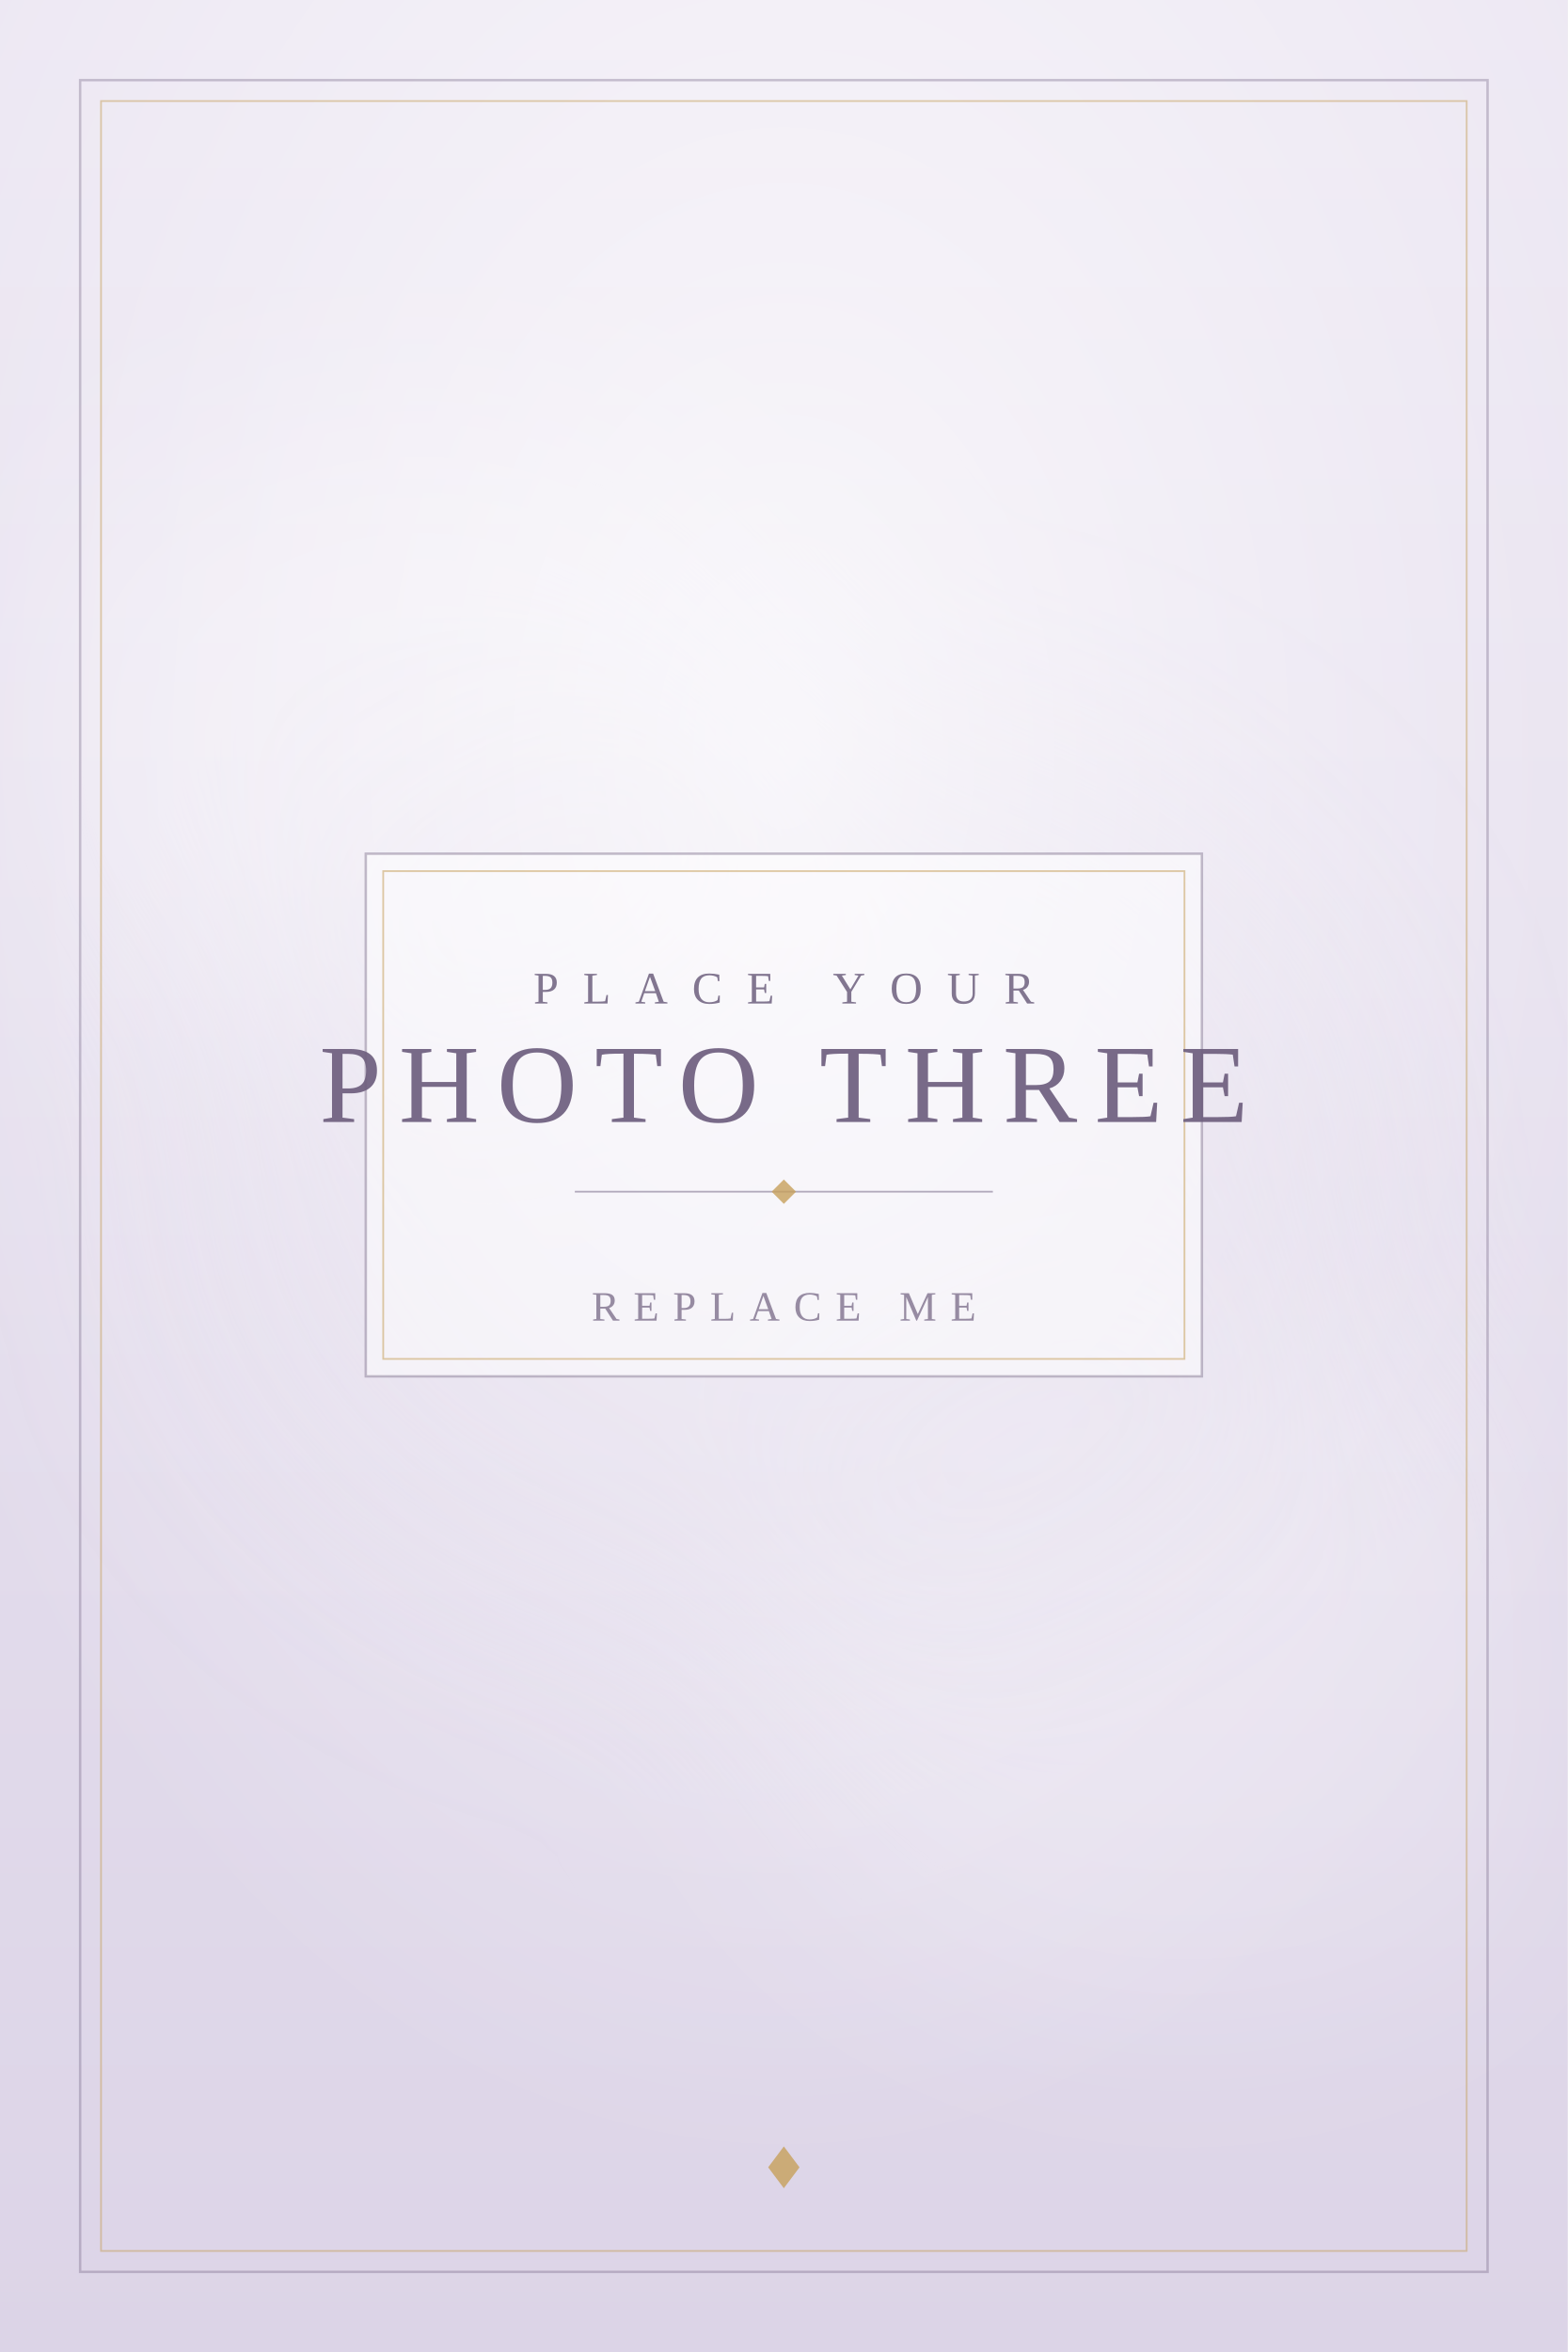
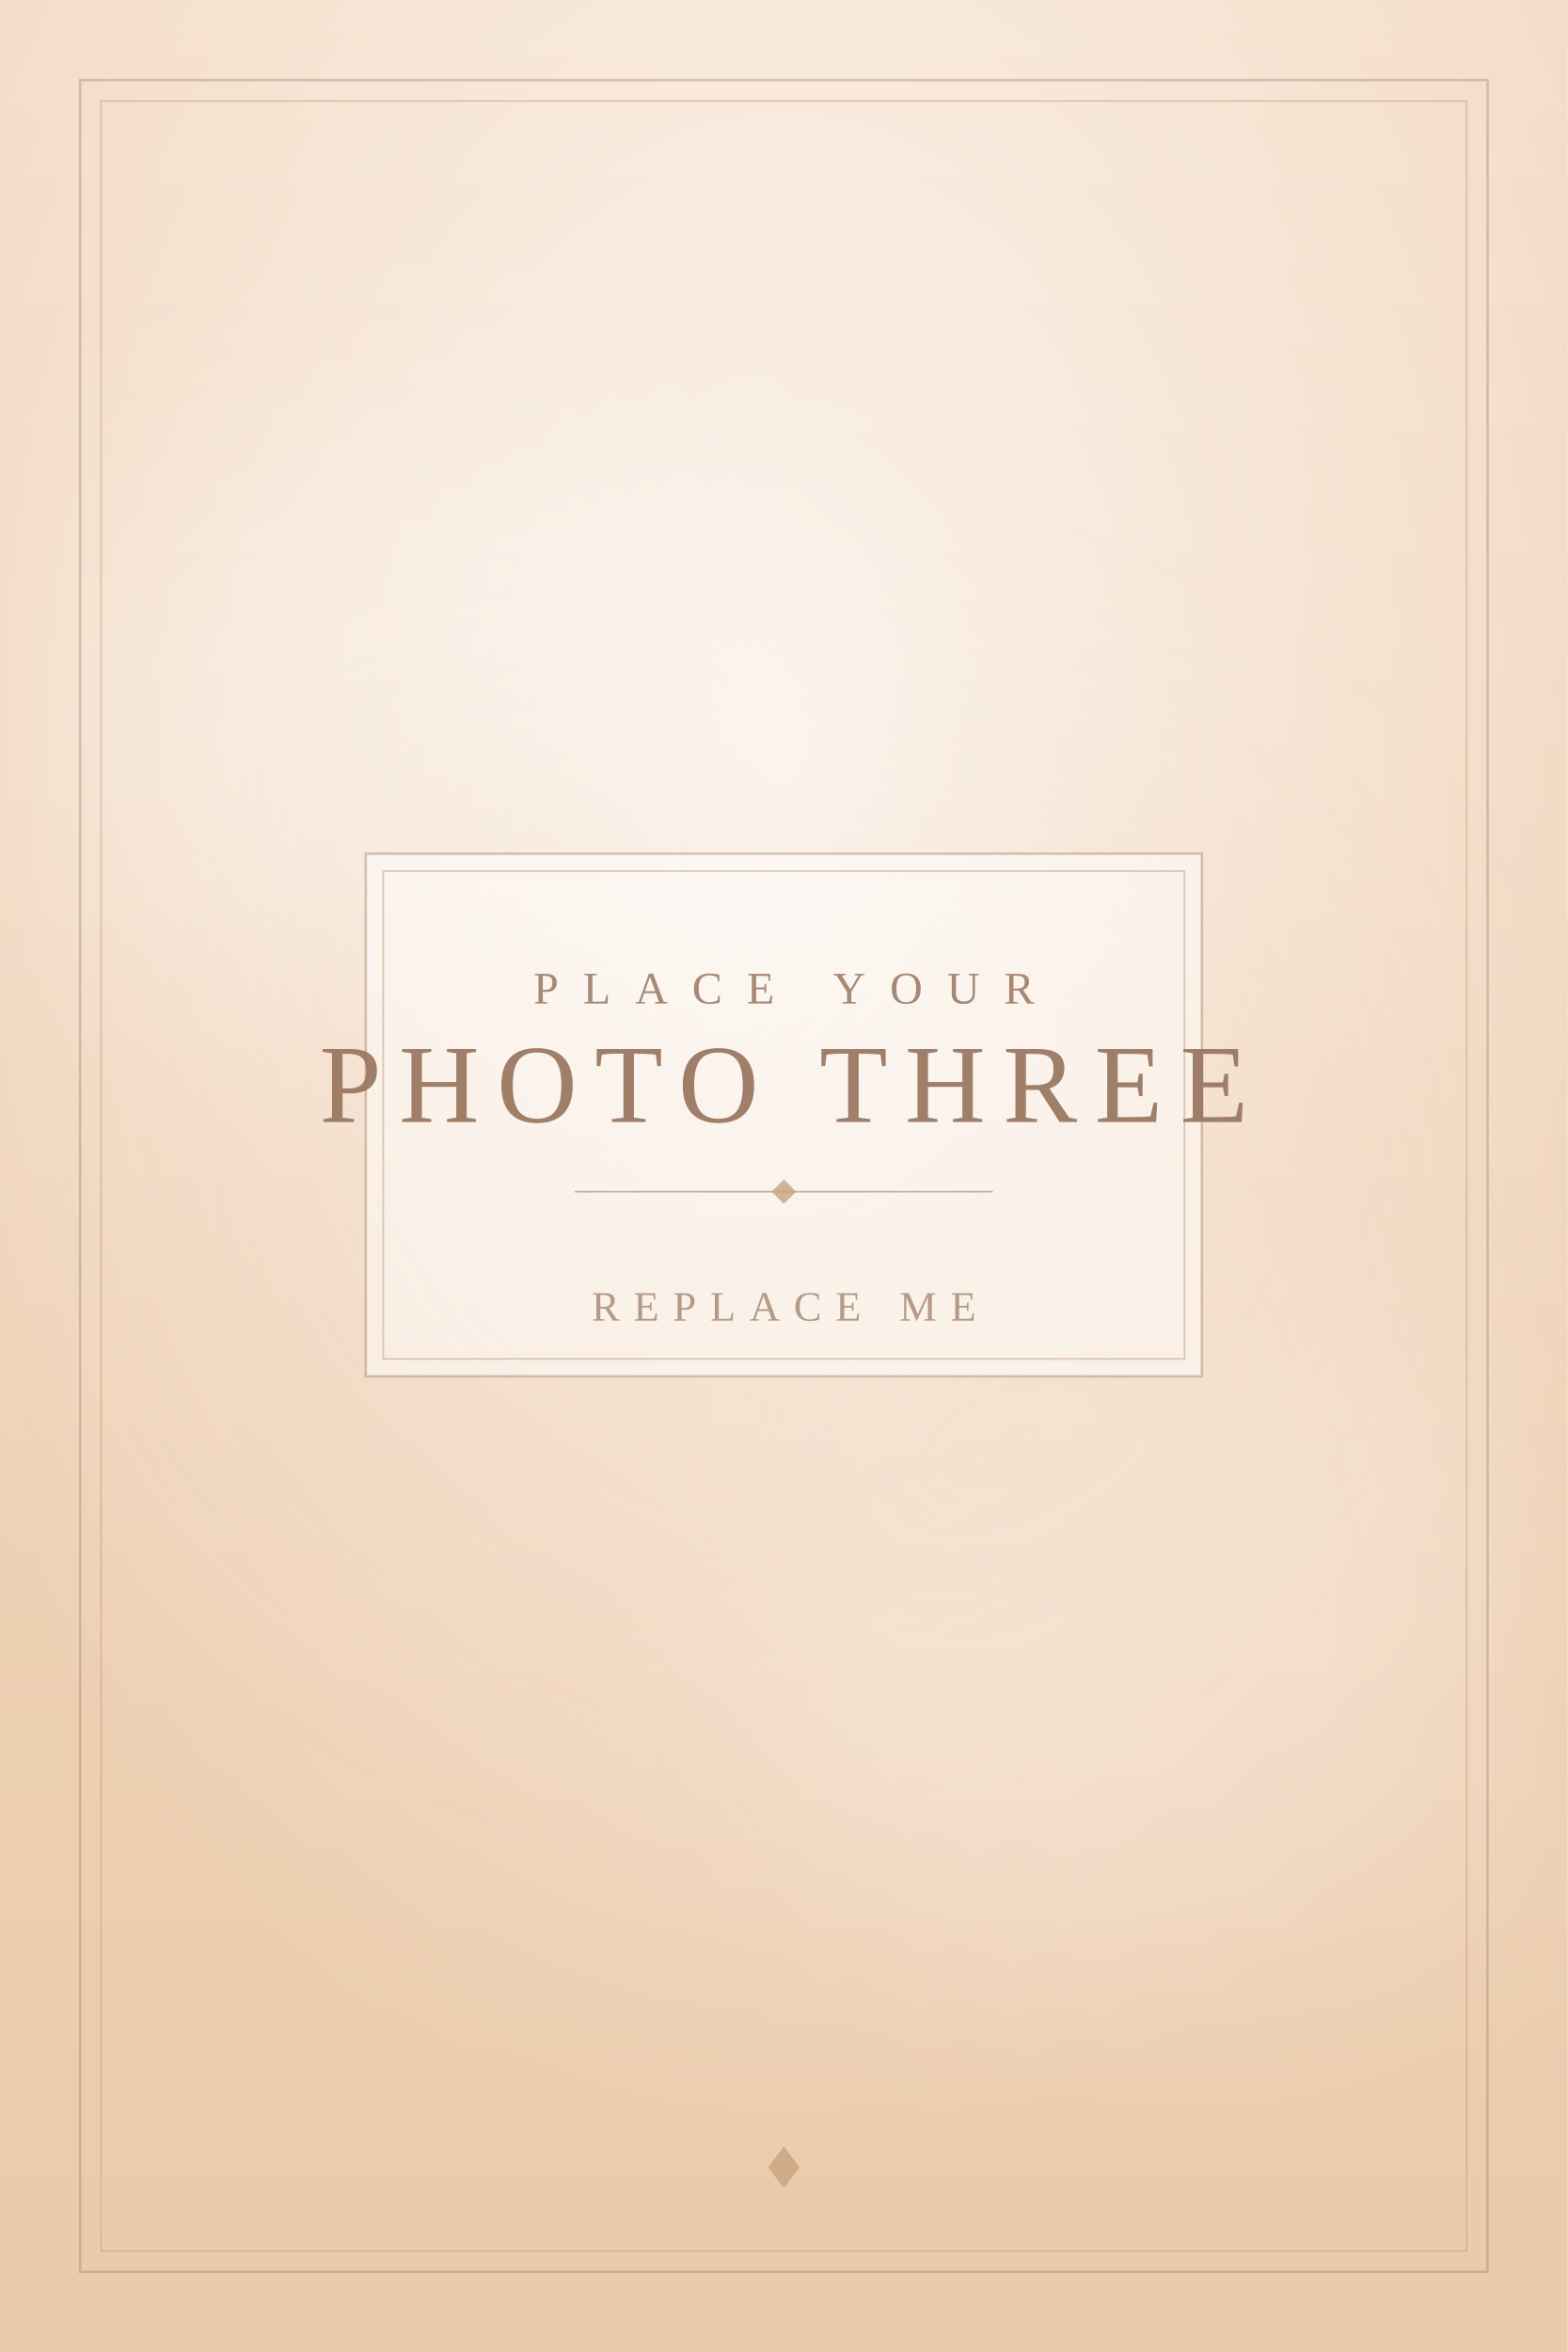
<svg xmlns="http://www.w3.org/2000/svg" viewBox="0 0 900 1350" role="img" aria-label="Placeholder photo frame">
  <defs>
    <linearGradient id="bg2" x1="0" y1="0" x2="0" y2="1">
-       <stop offset="0" stop-color="#EDE8F3" />
-       <stop offset="1" stop-color="#DCD4E7" />
+       <stop offset="0" stop-color="#F4DDC8" />
+       <stop offset="1" stop-color="#EBCAAA" />
    </linearGradient>
    <radialGradient id="wash2" cx=".5" cy=".32" r=".6">
      <stop offset="0" stop-color="#FFFFFF" stop-opacity=".7" />
      <stop offset="1" stop-color="#FFFFFF" stop-opacity="0" />
    </radialGradient>
    <filter id="soft2" x="-40%" y="-40%" width="180%" height="180%">
      <feGaussianBlur stdDeviation="60" />
    </filter>
  </defs>
  <rect width="900" height="1350" fill="url(#bg2)" />
  <g filter="url(#soft2)" opacity=".55">
    <ellipse cx="240" cy="420" rx="220" ry="180" fill="#FFFFFF" opacity=".5" />
    <ellipse cx="680" cy="950" rx="250" ry="200" fill="#FFFFFF" opacity=".4" />
-     <ellipse cx="450" cy="675" rx="330" ry="260" fill="#DCD4E7" opacity=".5" />
+     <ellipse cx="450" cy="675" rx="330" ry="260" fill="#EBCAAA" opacity=".5" />
  </g>
  <rect width="900" height="1350" fill="url(#wash2)" />
-   <rect x="46" y="46" width="808" height="1258" fill="none" stroke="#6E5F7E" stroke-opacity=".34" stroke-width="1.4" />
-   <rect x="58" y="58" width="784" height="1234" fill="none" stroke="#C7A05C" stroke-opacity=".5" stroke-width="1" />
+   <rect x="46" y="46" width="808" height="1258" fill="none" stroke="#98765F" stroke-opacity=".34" stroke-width="1.4" />
+   <rect x="58" y="58" width="784" height="1234" fill="none" stroke="#C7A281" stroke-opacity=".5" stroke-width="1" />
  <g transform="translate(450 640)" text-anchor="middle">
    <path d="M-240 -150h480v300h-480z" fill="#FFFFFF" fill-opacity=".5" />
-     <path d="M-240 -150h480v300h-480z" fill="none" stroke="#6E5F7E" stroke-opacity=".4" stroke-width="1.4" />
-     <path d="M-230 -140h460v280h-460z" fill="none" stroke="#C7A05C" stroke-opacity=".55" stroke-width="1" />
-     <text x="0" y="-64" font-family="Georgia, 'Times New Roman', serif" font-size="26" letter-spacing="14" fill="#6E5F7E" fill-opacity=".85">PLACE YOUR</text>
-     <text x="0" y="4" font-family="Georgia, 'Times New Roman', serif" font-size="64" letter-spacing="10" fill="#6E5F7E" fill-opacity=".92">PHOTO THREE</text>
-     <path d="M-120 44h240" stroke="#6E5F7E" stroke-opacity=".5" stroke-width="1" />
-     <path d="M0 37l7 7-7 7-7-7z" fill="#C7A05C" fill-opacity=".8" />
-     <text x="0" y="118" font-family="Georgia, 'Times New Roman', serif" font-size="24" letter-spacing="8" fill="#6E5F7E" fill-opacity=".7">REPLACE ME</text>
+     <path d="M-240 -150h480v300h-480z" fill="none" stroke="#98765F" stroke-opacity=".4" stroke-width="1.4" />
+     <path d="M-230 -140h460v280h-460z" fill="none" stroke="#C7A281" stroke-opacity=".55" stroke-width="1" />
+     <text x="0" y="-64" font-family="Georgia, 'Times New Roman', serif" font-size="26" letter-spacing="14" fill="#98765F" fill-opacity=".85">PLACE YOUR</text>
+     <text x="0" y="4" font-family="Georgia, 'Times New Roman', serif" font-size="64" letter-spacing="10" fill="#98765F" fill-opacity=".92">PHOTO THREE</text>
+     <path d="M-120 44h240" stroke="#98765F" stroke-opacity=".5" stroke-width="1" />
+     <path d="M0 37l7 7-7 7-7-7z" fill="#C7A281" fill-opacity=".8" />
+     <text x="0" y="118" font-family="Georgia, 'Times New Roman', serif" font-size="24" letter-spacing="8" fill="#98765F" fill-opacity=".7">REPLACE ME</text>
  </g>
-   <path d="M450 1232l9 12-9 12-9-12z" fill="#C7A05C" fill-opacity=".8" />
+   <path d="M450 1232l9 12-9 12-9-12z" fill="#C7A281" fill-opacity=".8" />
</svg>
